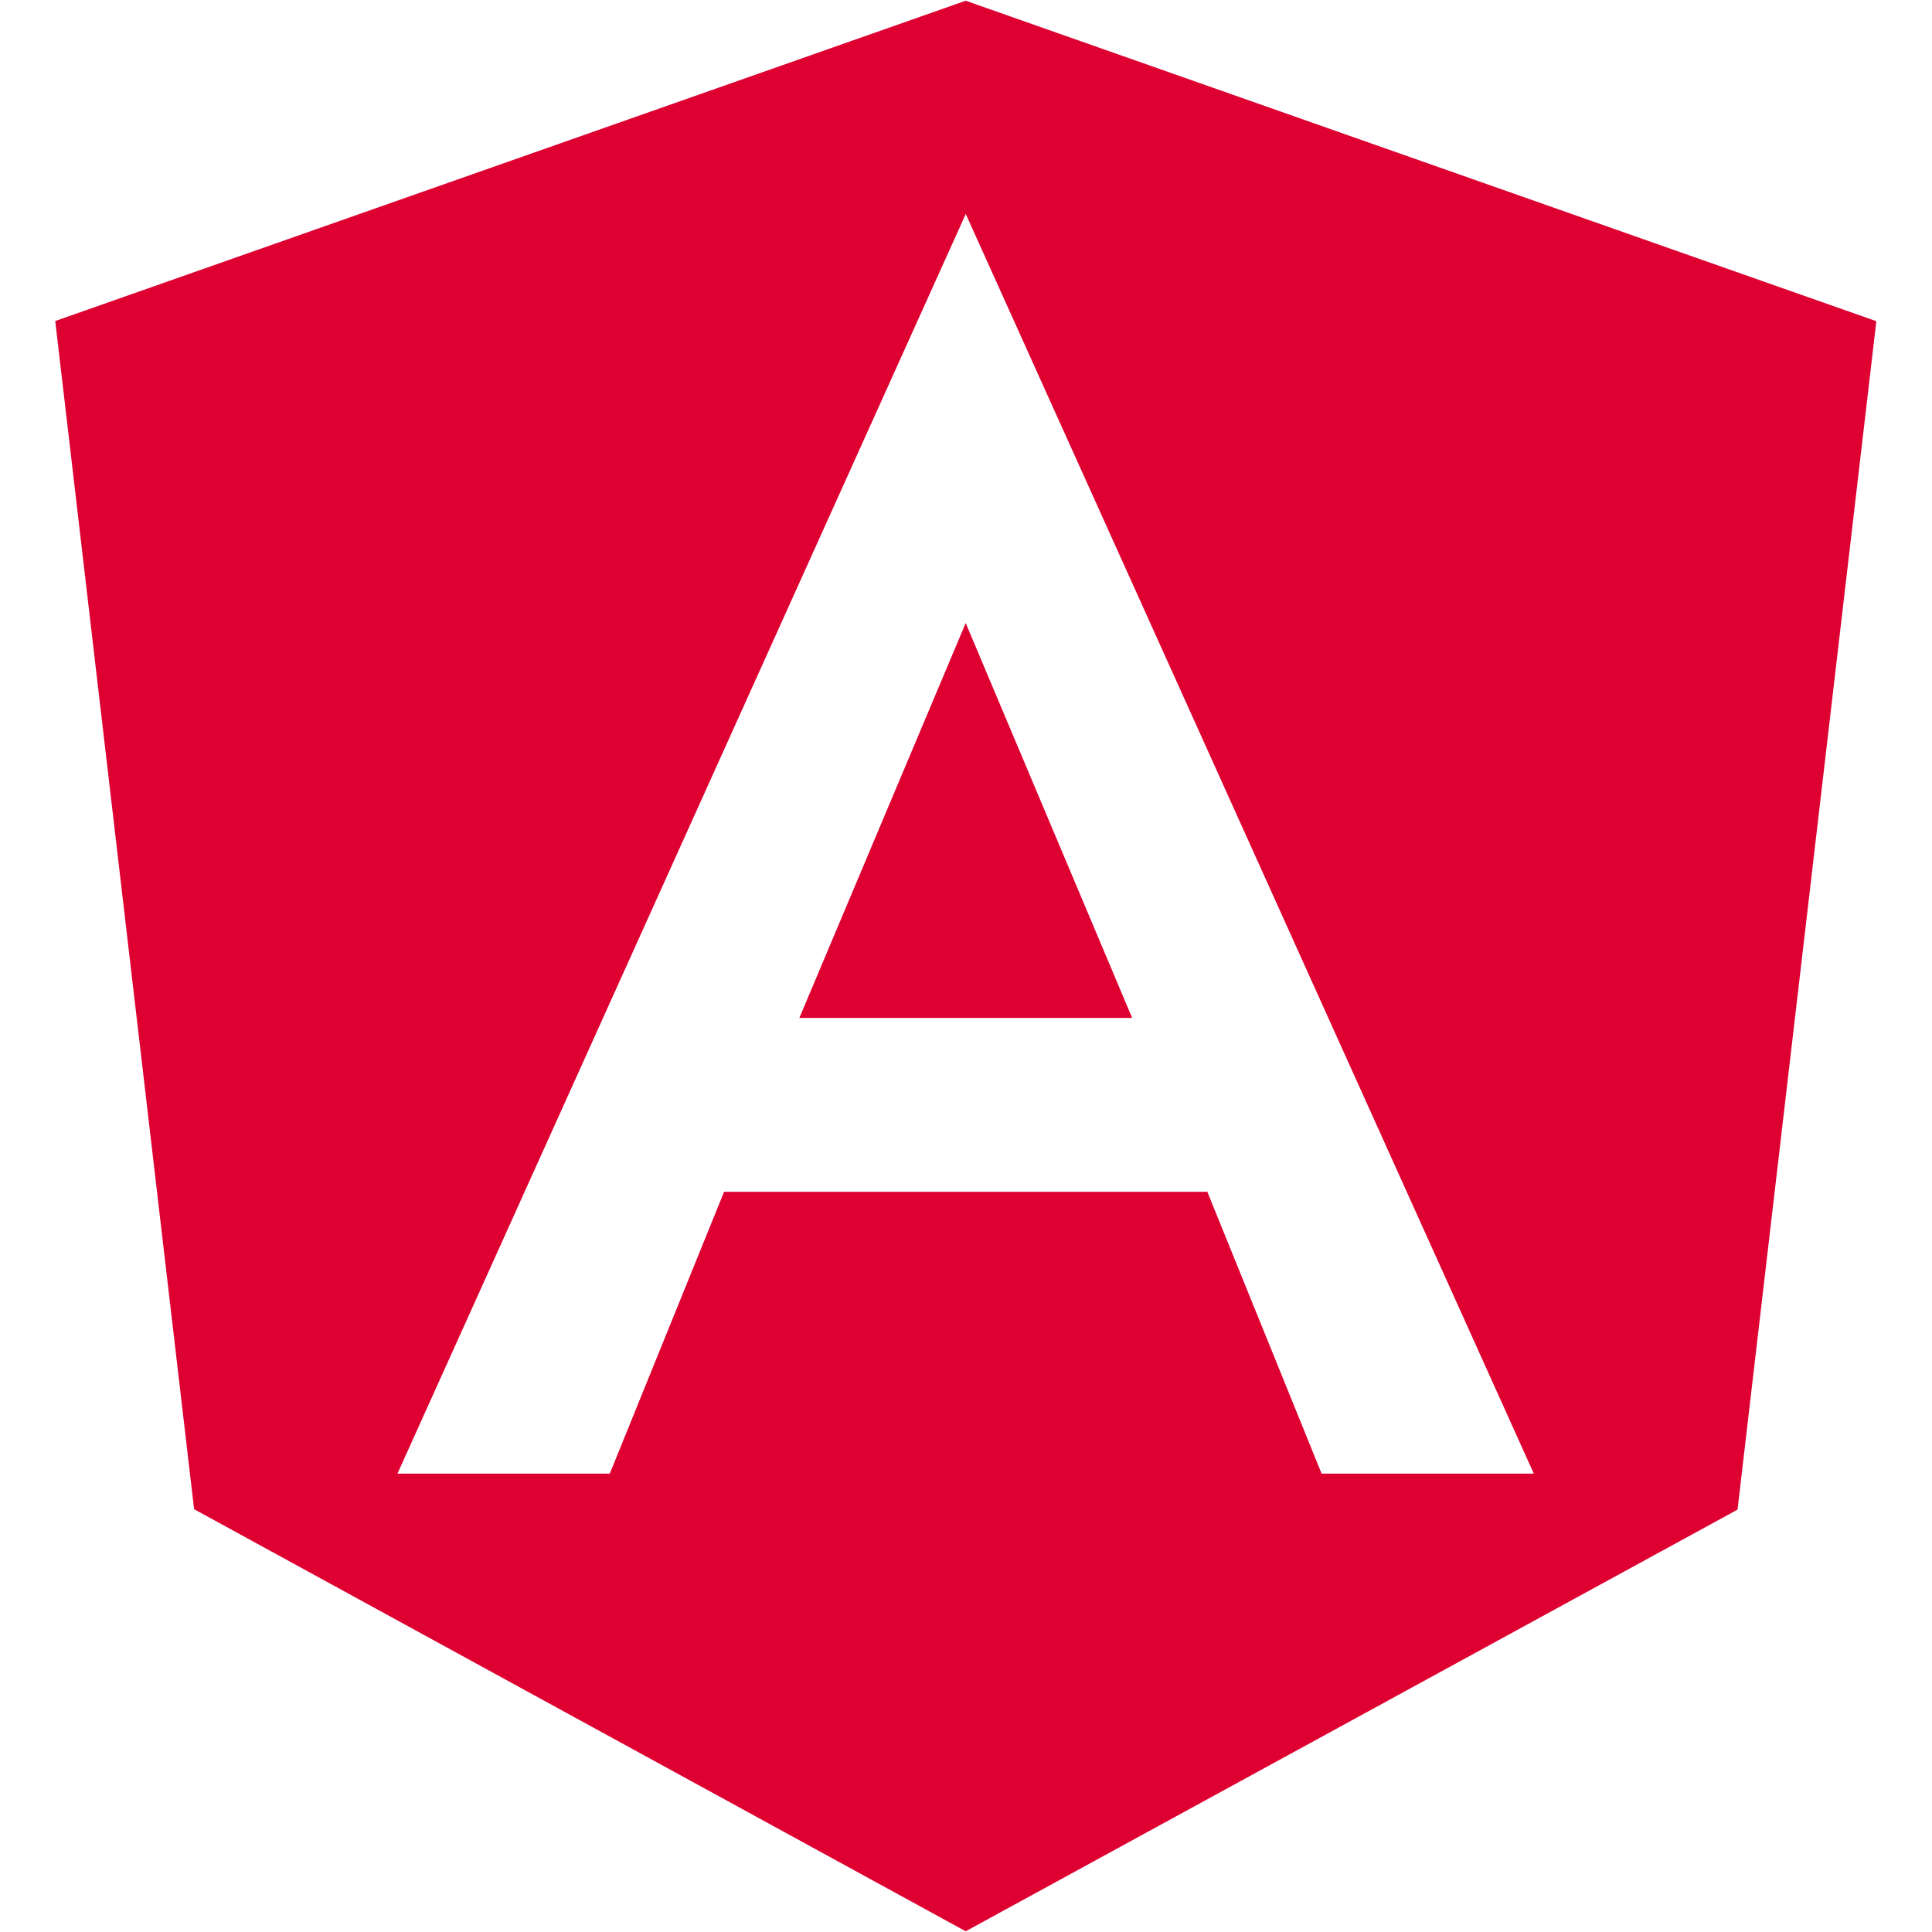
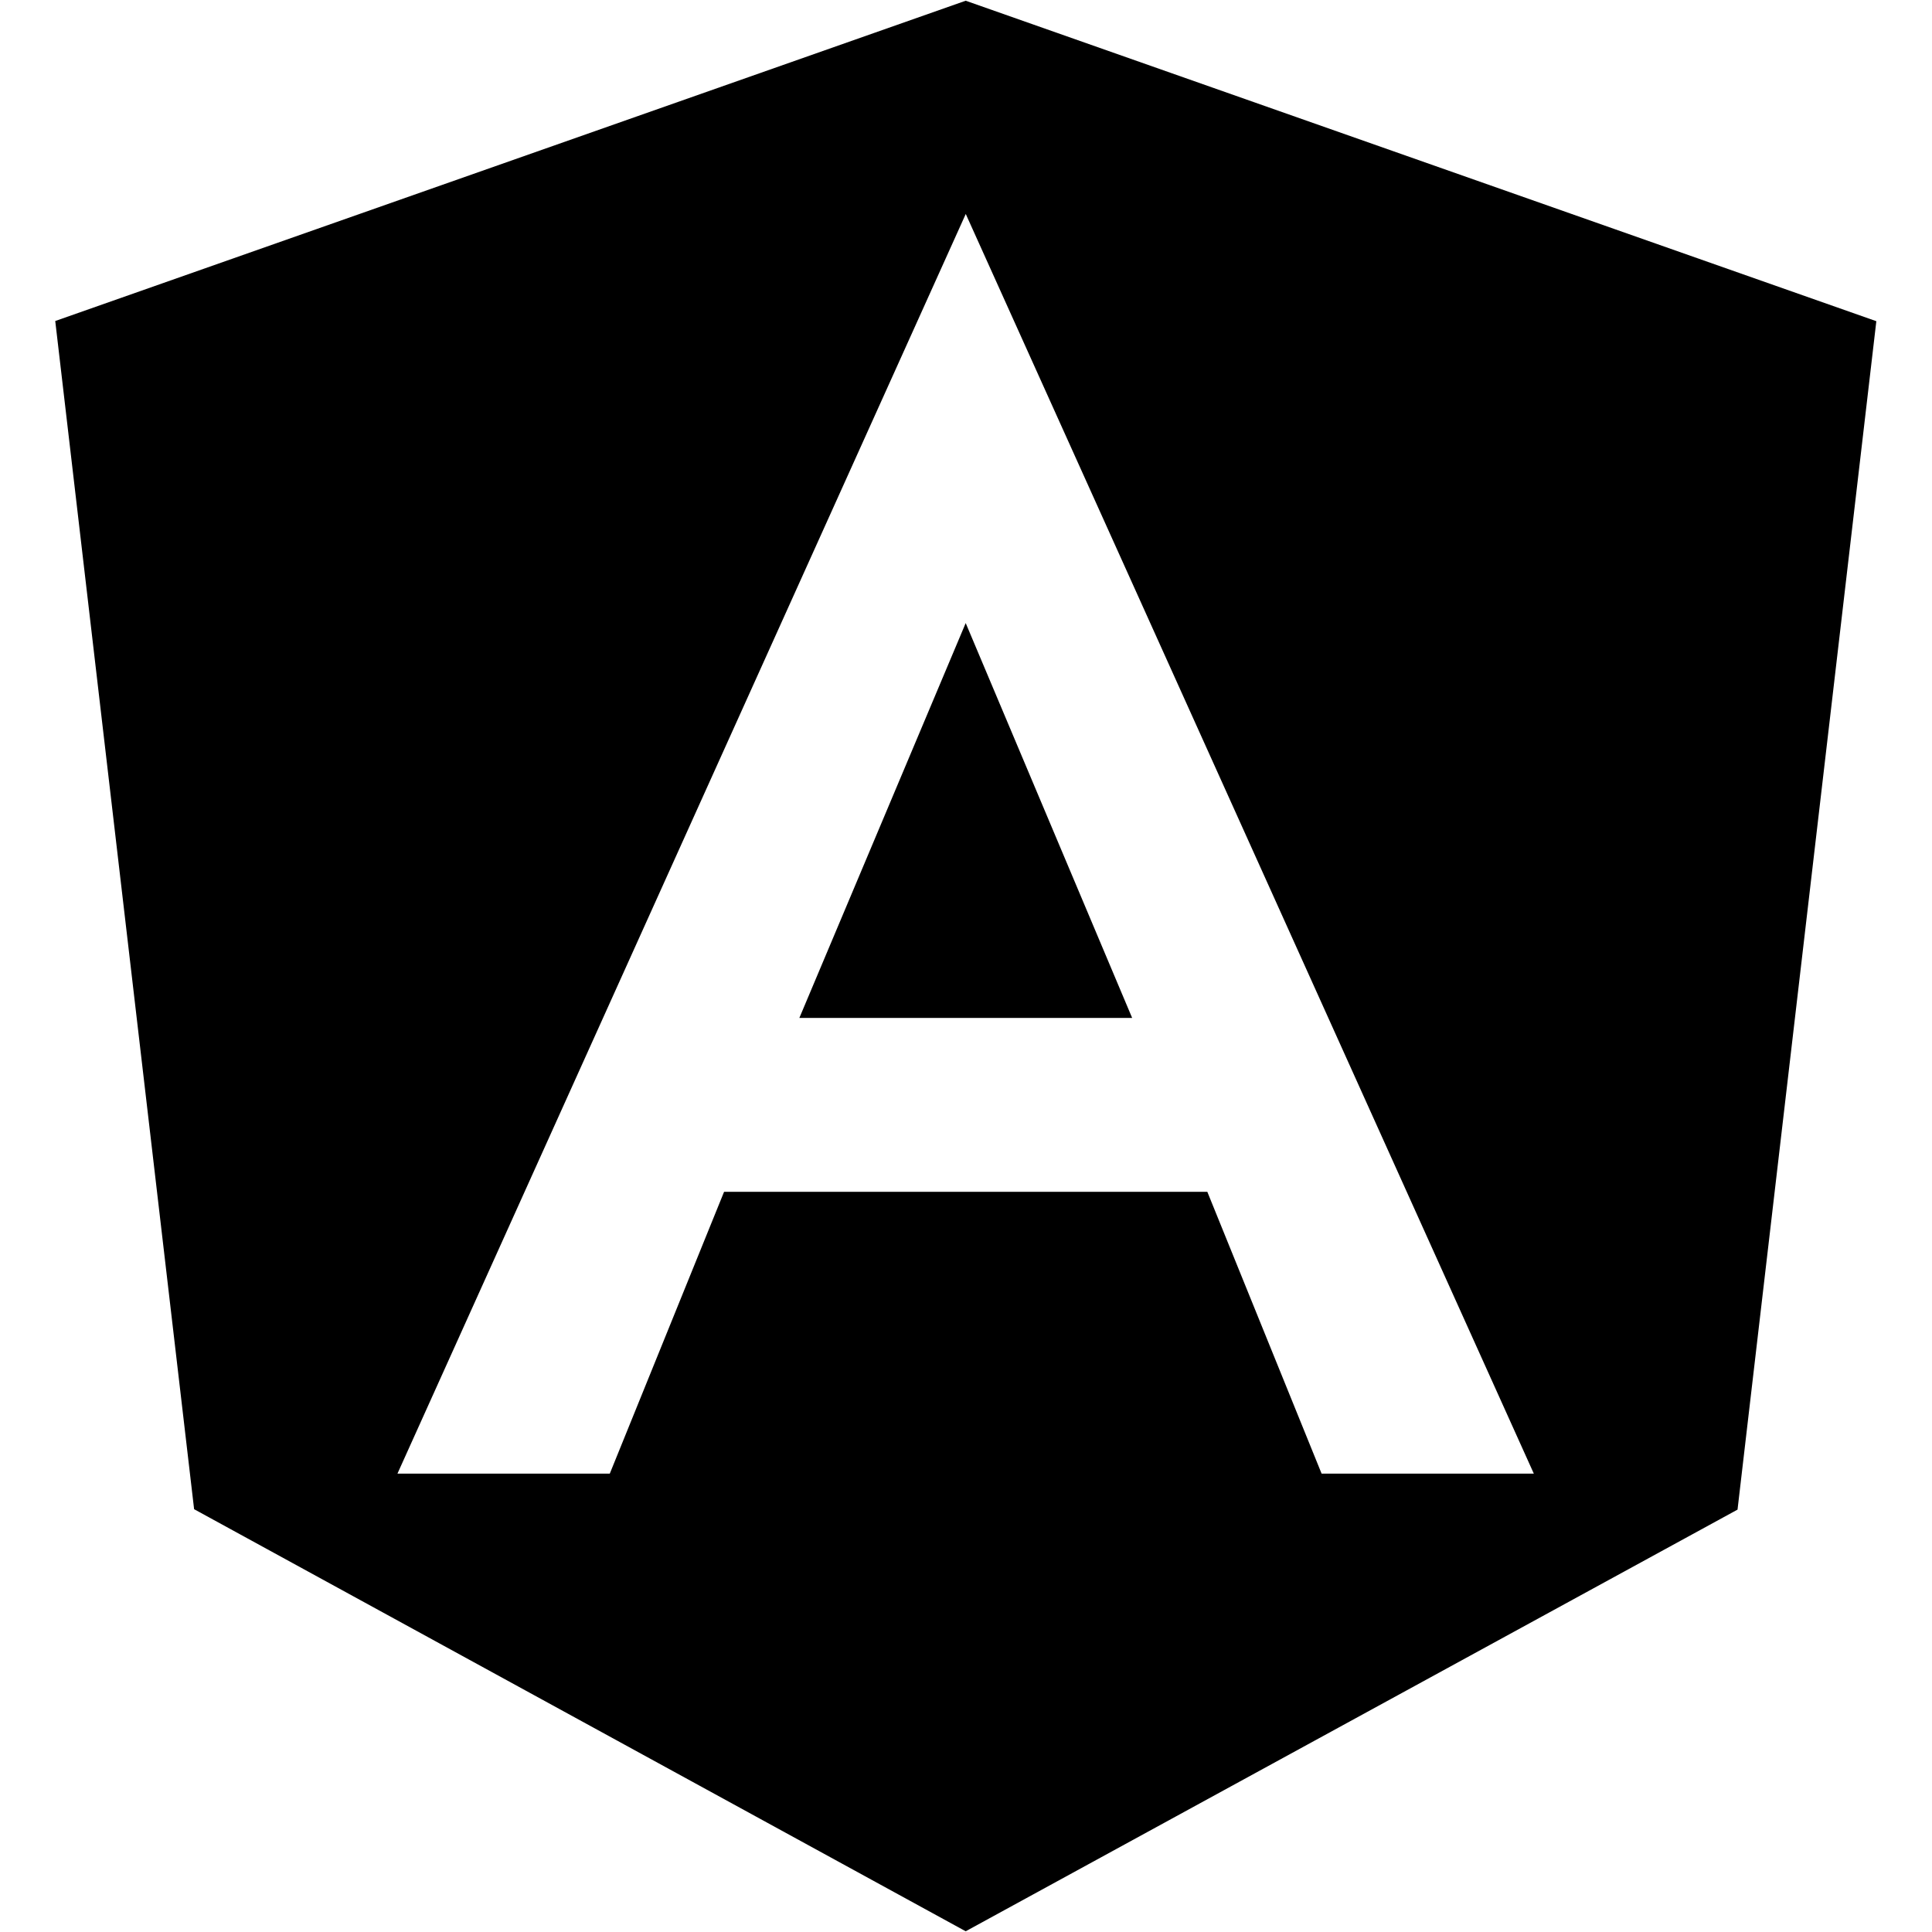
<svg xmlns="http://www.w3.org/2000/svg" version="1.1" width="32" height="32" viewBox="0 0 32 32">
-   <path fill="#dd0031" d="M13.24 16.86h5.512l-2.757-6.54zM15.995 0.012l-15.080 5.305 2.3 19.68 12.78 6.991 12.784-6.984 2.299-19.684zM25.405 24.408h-3.515l-1.893-4.668h-8.004l-1.893 4.668h-3.517l9.413-20.864z" />
+   <path fill="current-color" d="M13.24 16.86h5.512l-2.757-6.54zM15.995 0.012l-15.080 5.305 2.3 19.68 12.78 6.991 12.784-6.984 2.299-19.684zM25.405 24.408h-3.515l-1.893-4.668h-8.004l-1.893 4.668h-3.517l9.413-20.864z" />
</svg>
